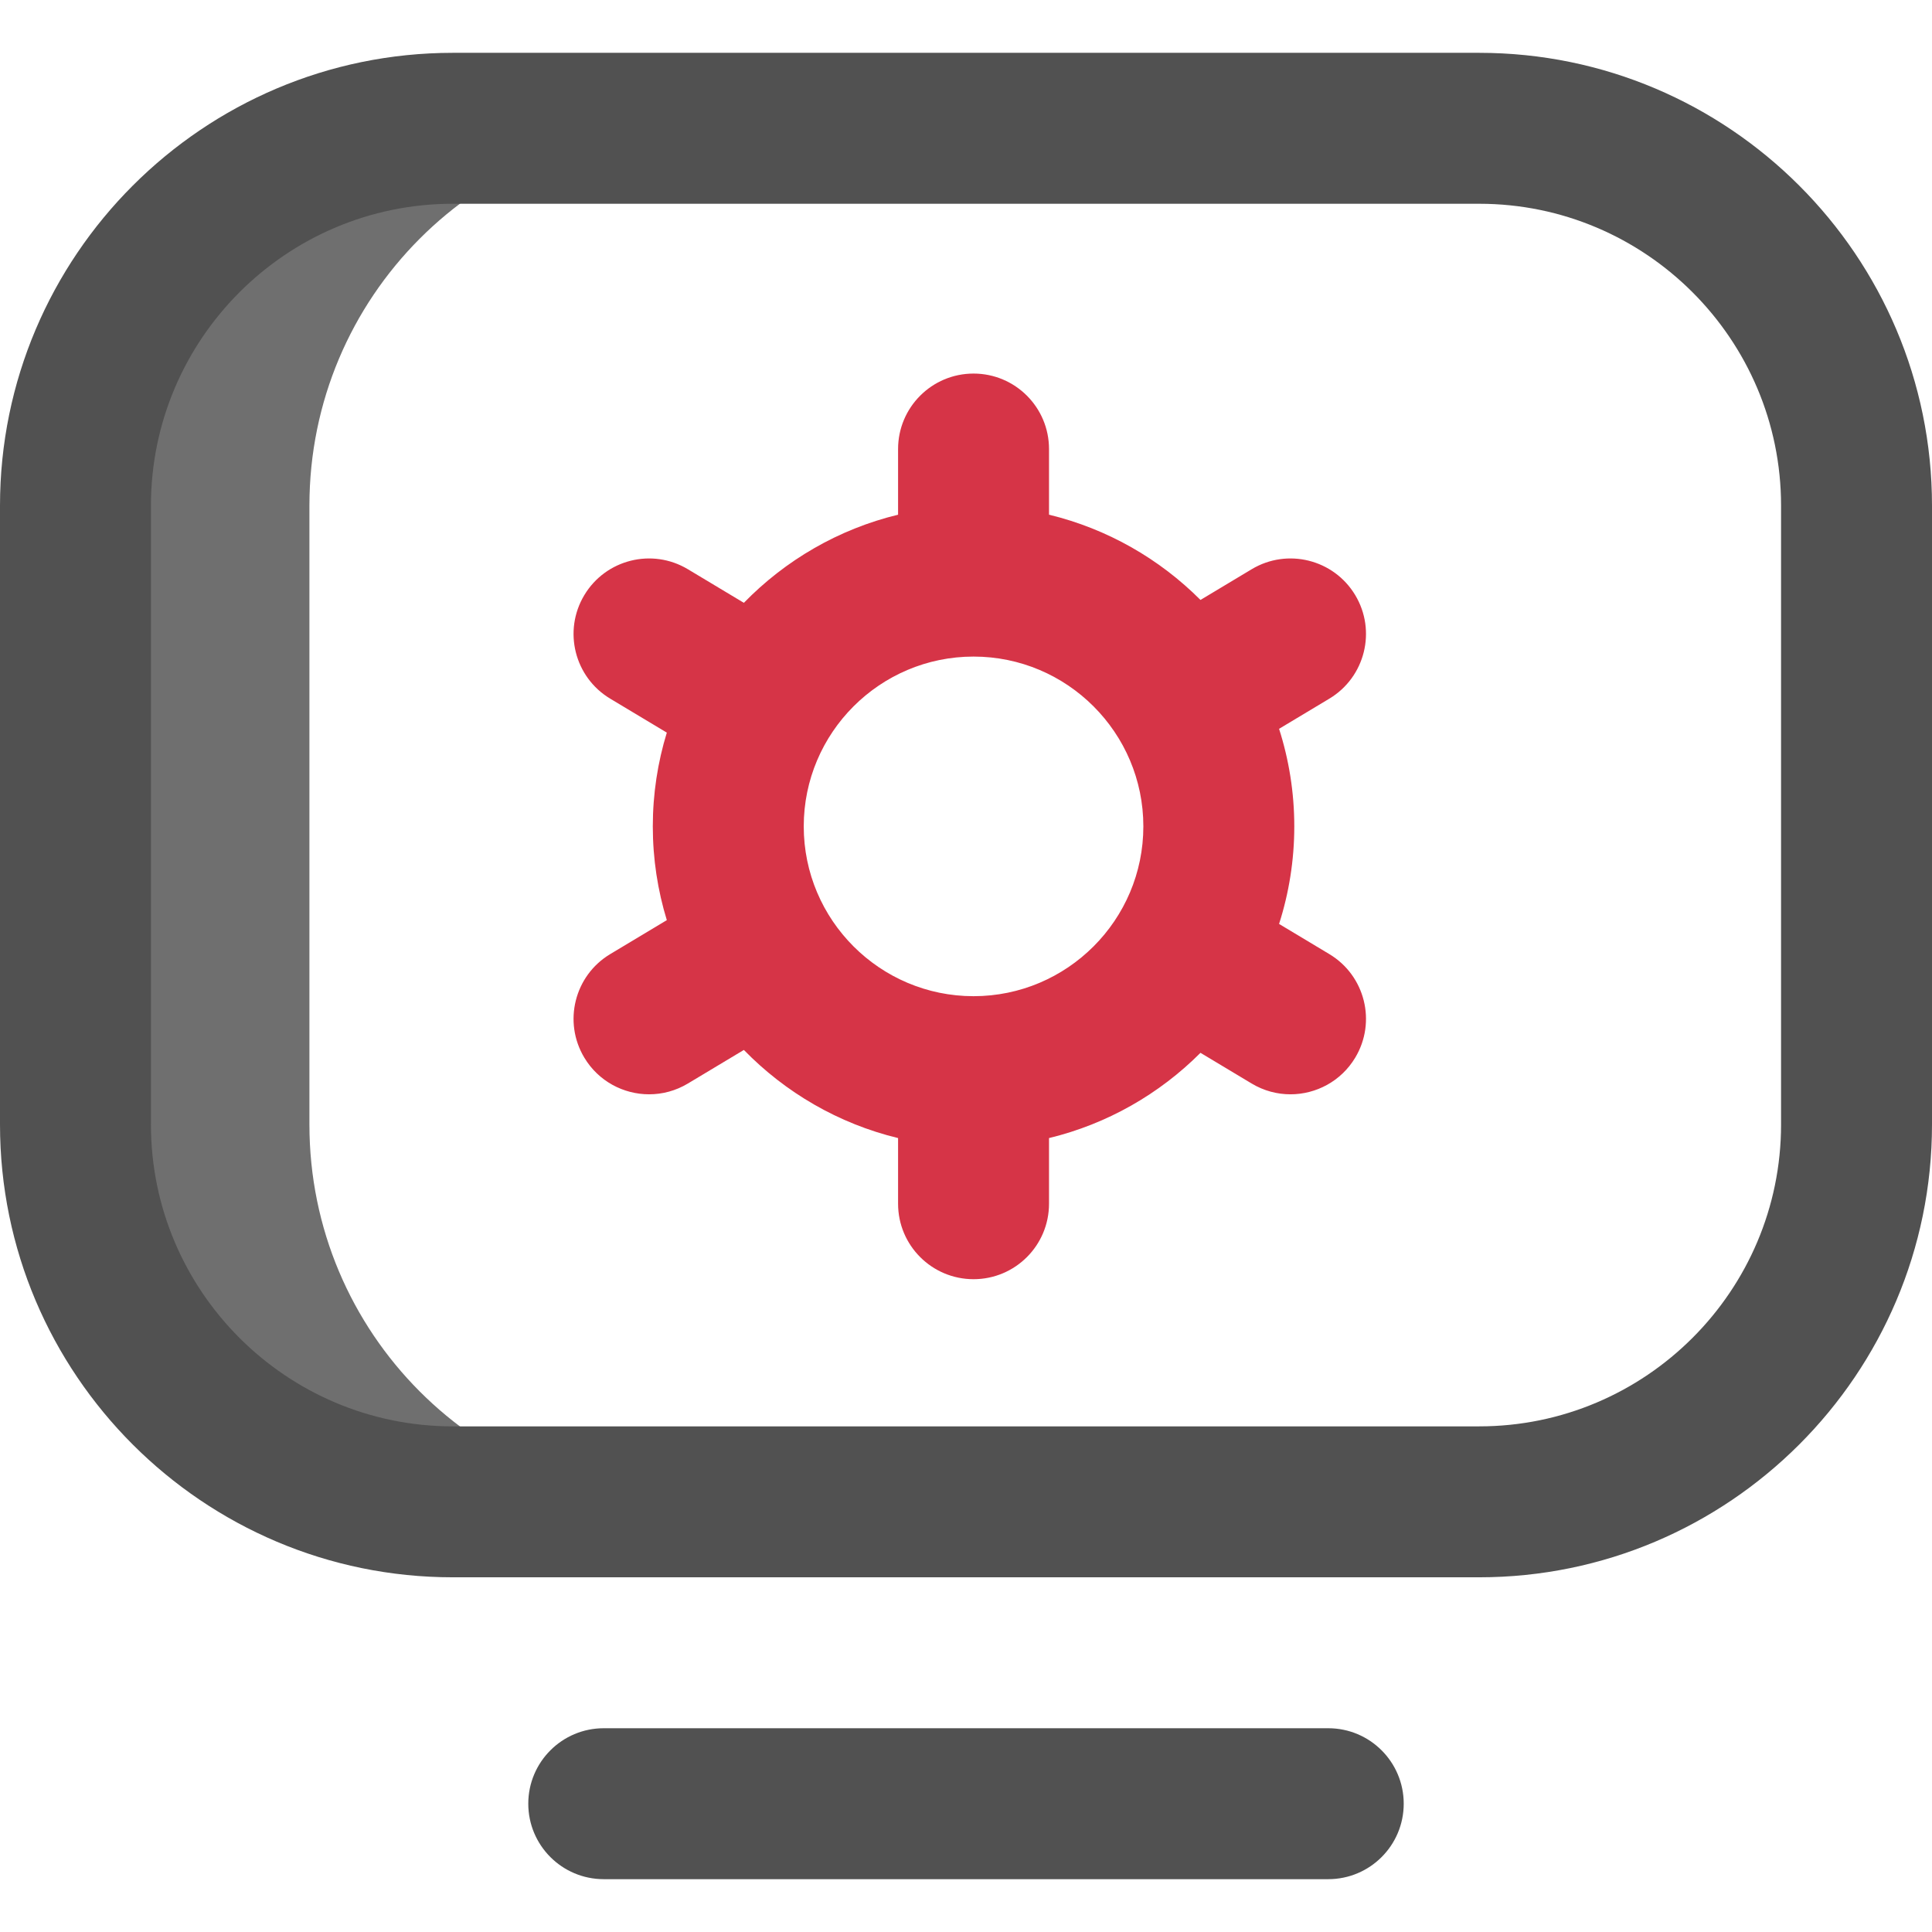
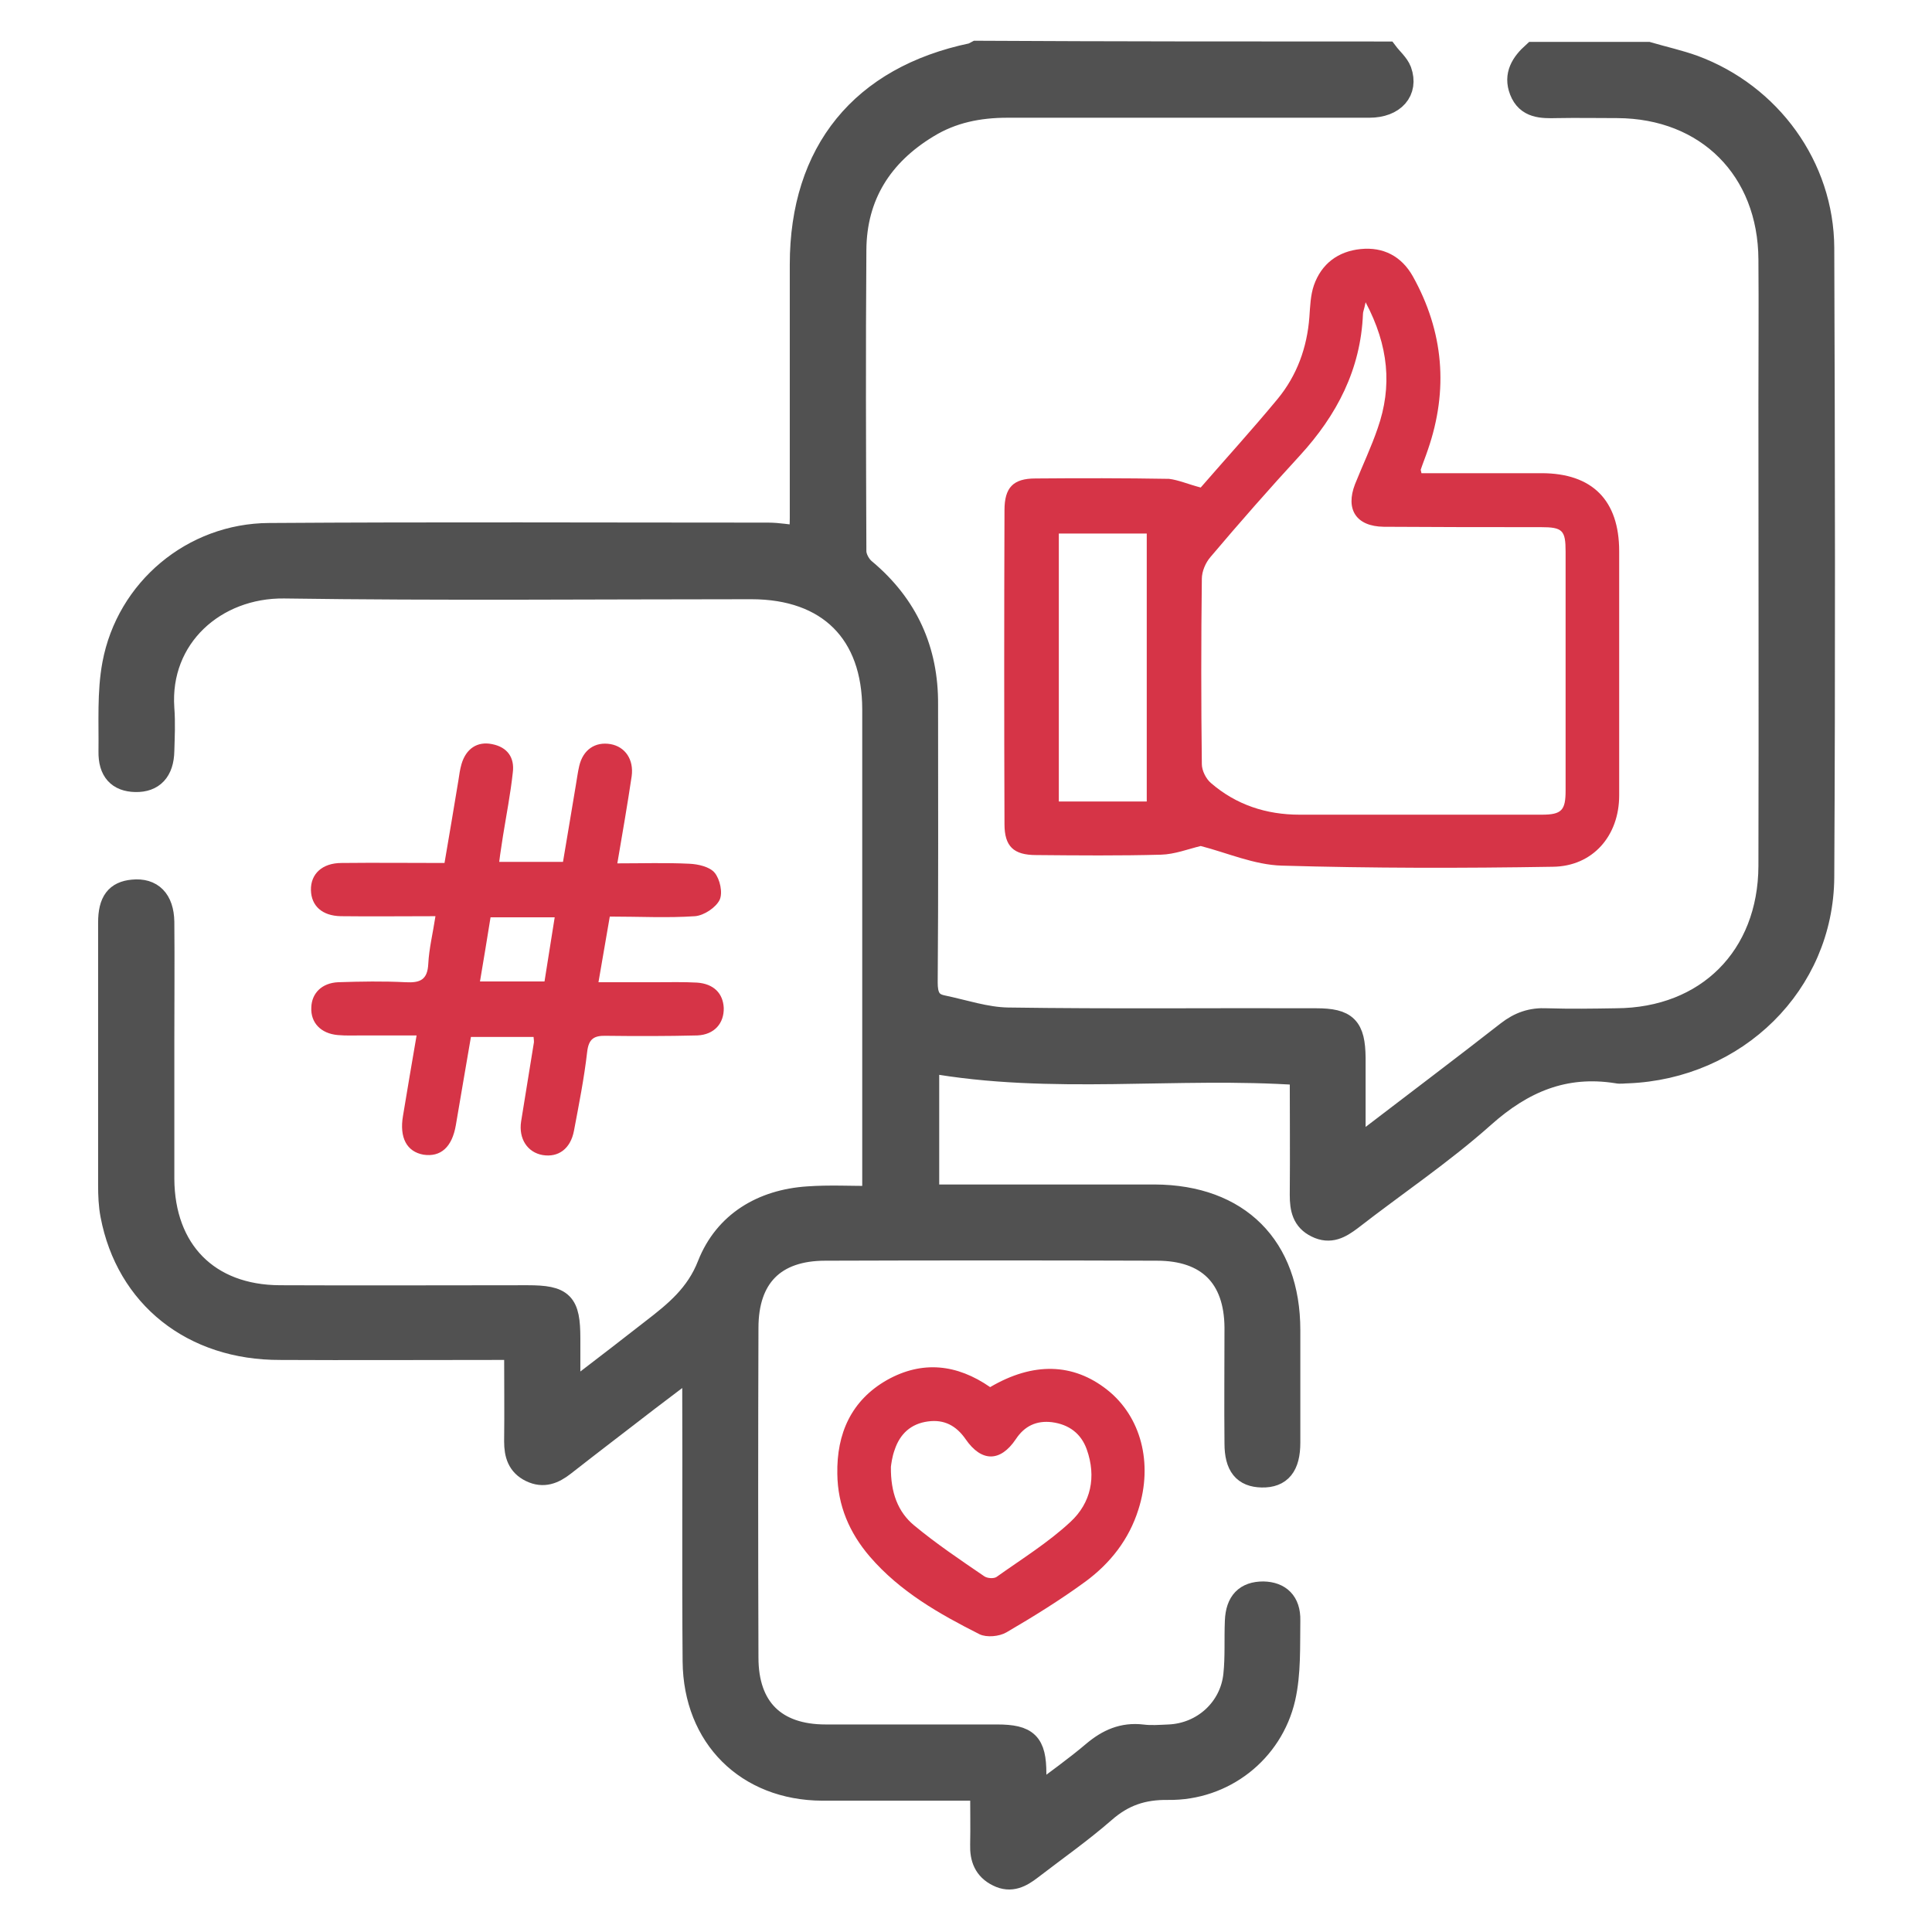
- <svg xmlns="http://www.w3.org/2000/svg" id="Layer_1" enable-background="new 0 0 512 512" height="512" viewBox="0 0 512 512" width="512">
-   <g>
-     <path d="m82 298.041v-164.082c0-55.206 44.644-99.959 99.716-99.959h-60.716c-55.229 0-100 44.771-100 100v164c0 55.228 44.771 100 100 100h60.716c-55.072 0-99.716-44.753-99.716-99.959z" fill="#6f6f6f" />
-     <path d="m392 418h-272.021c-66.157 0-119.979-53.823-119.979-119.979v-164.021c0-66.168 53.832-120 120-120h272c66.168 0 120 53.832 120 120v164c0 66.168-53.832 120-120 120zm-272-364c-44.112 0-80 35.888-80 80v164.021c0 44.1 35.879 79.979 79.979 79.979h272.021c44.112 0 80-35.888 80-80v-164c0-44.112-35.888-80-80-80zm252 424c0-11.046-8.954-20-20-20h-192c-11.046 0-20 8.954-20 20s8.954 20 20 20h192c11.046 0 20-8.954 20-20z" fill="#515151" />
-     <path d="m352.29 252.85-13.324-7.994c2.612-8.158 4.034-16.843 4.034-25.856s-1.422-17.698-4.034-25.856l13.324-7.994c9.472-5.683 12.543-17.968 6.859-27.44s-17.971-12.542-27.439-6.86l-13.569 8.142c-10.877-10.901-24.695-18.853-40.141-22.593v-17.399c0-11.046-8.954-20-20-20s-20 8.954-20 20v17.399c-15.798 3.826-29.881 12.071-40.868 23.356l-14.842-8.905c-9.469-5.682-21.756-2.612-27.439 6.86-5.684 9.472-2.612 21.757 6.859 27.44l15.004 9.002c-2.409 7.864-3.714 16.206-3.714 24.848s1.305 16.984 3.714 24.848l-15.004 9.002c-9.472 5.683-12.543 17.968-6.86 27.439 3.751 6.25 10.375 9.713 17.169 9.713 3.502 0 7.05-.92 10.271-2.853l14.842-8.905c10.987 11.285 25.07 19.53 40.868 23.356v17.4c0 11.046 8.954 20 20 20s20-8.954 20-20v-17.399c15.446-3.74 29.264-11.692 40.14-22.593l13.57 8.142c3.222 1.933 6.769 2.853 10.271 2.853 6.794 0 13.419-3.463 17.169-9.713 5.683-9.472 2.612-21.757-6.86-27.44zm-94.29 11.15c-24.813 0-45-20.187-45-45s20.187-45 45-45 45 20.187 45 45-20.187 45-45 45z" fill="#D63447" />
-   </g>
+ <svg xmlns="http://www.w3.org/2000/svg" version="1.1" id="Layer_1" x="0px" y="0px" viewBox="0 0 512 512" style="enable-background:new 0 0 512 512;" xml:space="preserve">
+   <style type="text/css">
+ 	.st0{fill:#515151;stroke:#515151;stroke-width:6;stroke-miterlimit:10;}
+ 	.st1{fill:#D63447;}
+ </style>
+   <path class="st0" d="M367.5,14c1.2,1.6,2.9,3,3.6,4.8c1.9,5.3-1.7,9.4-8.2,9.4c-32,0-63.9,0-95.9,0c-7.6,0-14.7,1.4-21.2,5.4  c-12.2,7.4-19.1,18.2-19.2,32.6c-0.2,26.6-0.1,53.2,0,79.9c0,1.7,1.2,3.9,2.6,5c11.1,9.3,16.5,21.2,16.4,35.6  c0,24.6,0.1,49.1-0.1,73.7c0,3.3,0.8,5.6,4.1,6.3c5.8,1.2,11.6,3.2,17.5,3.3c27.2,0.4,54.5,0.1,81.7,0.2c8,0,10,2.1,10.1,10.1  c0,7.7,0,15.4,0,24.2c2-1.4,3.3-2.3,4.6-3.3c12-9.2,24.1-18.3,36-27.6c3.2-2.5,6.4-3.6,10.4-3.4c6.1,0.2,12.3,0.1,18.4,0  c24.1-0.1,40.6-16.6,40.7-40.7c0.1-41,0-81.9,0-122.9c0-12.6,0.1-25.2,0-37.8c-0.1-23.9-16.6-40.4-40.4-40.5c-5.4,0-10.7-0.1-16.1,0  c-3.9,0.1-7.8,0.1-9.5-4.3c-1.6-4.1,0.4-7.2,3.4-9.9c10.1,0,20.2,0,30.3,0c4.1,1.2,8.2,2.1,12.1,3.5c20.3,7.5,34.2,26.6,34.3,48.1  c0.2,55.6,0.3,111.2,0,166.8c-0.2,28.2-23,50.5-51.8,51.6c-0.9,0-1.9,0.2-2.8,0c-13.9-2.2-25,2.5-35.4,11.8  c-11,9.8-23.4,18.1-35.1,27.2c-2.8,2.1-5.5,3.7-9.1,1.9c-3.5-1.7-4.1-4.7-4.1-8.3c0.1-10.7,0-21.4,0-32.1  c-33.2-2.3-66.1,2.6-98.9-3.3c0,11.4,0,23.2,0,35.6c1.9,0,3.6,0,5.3,0c18.3,0,36.6,0,54.8,0c22.2,0.1,35.6,13.5,35.6,35.6  c0,9.9,0,19.9,0,29.8c0,6.2-2.3,9-7.2,8.9c-4.7-0.1-6.9-2.7-6.9-8.7c-0.1-10.2,0-20.5,0-30.7c-0.1-13.4-7.4-20.7-20.9-20.7  c-29.3-0.1-58.6-0.1-87.9,0c-13.5,0-20.7,7.3-20.7,20.8c-0.1,29.1-0.1,58.3,0,87.4c0,13.4,7.4,20.7,20.8,20.7c15.1,0,30.2,0,45.4,0  c8,0,10.1,2,10.1,10c0,1.7,0,3.4,0,6.3c5.7-4.3,10.8-7.9,15.5-11.9c3.8-3.2,7.8-5,12.9-4.4c2.3,0.3,4.7,0.1,7.1,0  c9.1-0.4,16.5-7.2,17.4-16.2c0.5-4.7,0.2-9.4,0.4-14.2c0.2-5.1,2.6-7.5,7.2-7.5c4.3,0.1,6.9,2.5,6.8,7.3c-0.1,6.9,0.2,14-1.3,20.6  c-3.3,14.3-16.1,24.2-30.7,24c-6.8-0.1-12,1.7-17,6.1c-6.2,5.4-12.9,10.1-19.4,15.1c-2.6,2-5.3,3.5-8.7,1.8  c-3.5-1.7-4.5-4.6-4.4-8.1c0.1-4.7,0-9.4,0-14.7c-4.3,0-8.1,0-12,0c-10.1,0-20.2,0-30.2,0c-19.9-0.1-33.8-13.8-34-33.9  c-0.2-24.1,0-48.2-0.1-72.3c0-1.7,0-3.4,0-6.2c-4.6,3.5-8.3,6.3-12,9.1c-7.5,5.8-15,11.5-22.4,17.3c-2.7,2.1-5.4,3.2-8.7,1.6  s-4.1-4.4-4.1-7.8c0.1-8,0-16,0-24.6c-2.4,0-4.3,0-6.1,0c-18.7,0-37.5,0.1-56.2,0C51,357.5,33.7,343.6,29.6,322  c-0.5-2.6-0.6-5.3-0.6-8c0-23.2,0-46.3,0-69.5c0-5.6,1.9-8,6.2-8.4c5-0.5,7.9,2.4,8,8.2c0.1,10.6,0,21.1,0,31.7  c0,12.1,0,24.3,0,36.4c0.1,19,11.9,31.1,30.9,31.2c21.9,0.1,43.8,0,65.7,0c9.3,0,11,1.7,11,11.1c0,4.5,0,9,0,14.4  c1.8-1.2,3-1.9,4.1-2.7c6-4.6,12-9.2,18-13.9c6.1-4.7,11.8-9.3,14.9-17.3c4.4-11.1,14.2-17,26.3-17.8c5.6-0.4,11.3-0.1,17.4-0.1  c0-2.7,0-4.5,0-6.4c0-41,0-81.9,0-122.9c0-20.3-11.9-32.2-32.4-32.2c-41.3,0-82.6,0.4-123.8-0.2c-18.3-0.2-33.4,13.2-32.1,32.1  c0.3,3.8,0.1,7.6,0,11.3c-0.1,5.3-2.7,8-7.3,7.9c-4.5-0.1-6.9-2.6-6.8-7.8c0.1-7.7-0.4-15.6,1-23.1c3.7-19.8,21-34.3,41.2-34.4  c44.1-0.3,88.2-0.1,132.3-0.1c2.6,0,5.3,0.5,8.5,0.8c0.1-1.8,0.2-3.4,0.2-5.1c0-22.4,0-44.7,0-67.1c0-29.9,16.1-49.6,45.3-55.7  c0.4-0.1,0.8-0.4,1.2-0.6C295,14,331.3,14,367.5,14z" />
+   <path class="st1" d="M161.6,242.9c-1,5.7-1.9,11.1-3,17.4c5.3,0,10.2,0,15.2,0c3.6,0,7.3-0.1,10.9,0.1c4.4,0.3,6.9,2.8,7.1,6.7  c0.1,4.1-2.5,7.1-7,7.3c-8,0.2-16.1,0.2-24.1,0.1c-3.3-0.1-4.7,0.8-5.1,4.3c-0.8,7-2.2,14-3.5,20.9c-0.9,4.7-4.1,7.1-8.3,6.4  c-4-0.7-6.4-4.3-5.7-8.9c1.1-7,2.3-14,3.4-21c0-0.3,0-0.6-0.1-1.4c-5.3,0-10.7,0-16.6,0c-1.3,7.7-2.7,15.6-4,23.4  c-1,5.8-4,8.5-8.6,7.8c-4.4-0.8-6.4-4.5-5.4-10.3c1.1-6.8,2.3-13.6,3.6-21.3c-5,0-9.6,0-14.3,0c-2.2,0-4.4,0.1-6.6-0.1  c-4.5-0.4-7.2-3.3-7-7.3c0.1-3.8,2.8-6.5,7.1-6.7c6-0.2,12-0.3,17.9,0c3.8,0.2,5.8-0.6,6-4.9c0.2-4,1.2-8,1.9-12.6  c-8.8,0-16.9,0.1-25.1,0c-4.9-0.1-7.8-2.7-7.9-6.9c-0.1-4.3,3-7.2,8.1-7.2c9-0.1,17.9,0,27.3,0c1.3-7.5,2.5-14.8,3.7-22  c0.2-1.4,0.4-2.8,0.8-4.2c1.2-4.1,4.2-6.1,8.1-5.3c4.1,0.8,6,3.6,5.5,7.5c-0.6,5.6-1.7,11.2-2.6,16.8c-0.3,2.2-0.7,4.3-1,6.9  c5.7,0,11.1,0,16.9,0c1.1-6.7,2.3-13.5,3.4-20.3c0.3-1.7,0.5-3.4,0.9-5.1c1-4.3,4.2-6.5,8.3-5.8c3.9,0.7,6.2,4.1,5.6,8.5  c-1.1,7.4-2.4,14.9-3.8,23.1c6.6,0,12.9-0.2,19.1,0.1c2.3,0.1,5.4,0.8,6.7,2.4c1.4,1.7,2.2,5.3,1.3,7.2c-1,2-4.1,4.1-6.5,4.3  C177,243.3,169.4,242.9,161.6,242.9z M144.3,260.1c0.9-5.8,1.8-11.2,2.7-17c-6,0-11.3,0-17,0c-0.9,5.6-1.8,11.1-2.8,17  C133.1,260.1,138.4,260.1,144.3,260.1z" />
+   <path class="st1" d="M262.4,367.6c11.4-6.7,22-6.4,31,0.7s12.2,19.5,8.3,31.7c-2.5,8-7.5,14.3-14,19.1c-6.7,4.9-13.8,9.3-21,13.5  c-1.9,1.1-5.2,1.4-7.1,0.5c-10.7-5.4-21.1-11.3-29.1-20.6c-5.4-6.3-8.5-13.5-8.6-21.9c-0.2-10.7,3.7-19.5,13.2-24.9  C244.4,360.5,253.6,361.5,262.4,367.6z M236.1,388.7c-0.1,6.9,1.9,12,6.1,15.5c5.9,4.9,12.3,9.2,18.6,13.5c0.8,0.6,2.6,0.7,3.3,0.2  c6.6-4.7,13.7-9.1,19.6-14.6c5.4-5,6.9-11.9,4.3-19.2c-1.5-4.2-4.7-6.6-9.2-7.2c-4.1-0.5-7.3,1-9.6,4.5c-4.1,6.1-9.1,6.1-13.3,0  c-2.5-3.6-5.7-5.3-10-4.7c-4.5,0.6-7.4,3.3-8.8,7.5C236.4,386.1,236.2,388,236.1,388.7z" />
+   <path class="st1" d="M318.2,129.2c6.6-7.6,13.7-15.4,20.4-23.5c5.1-6.2,7.8-13.6,8.4-21.7c0.2-2.8,0.3-5.8,1.2-8.4  c2-5.7,6.4-9,12.4-9.6s10.8,1.9,13.8,7.2c8.2,14.7,9.5,30.1,4,46c-0.6,1.8-1.3,3.5-1.9,5.3c0,0.1,0.1,0.3,0.2,0.9  c10.5,0,21.2,0,31.8,0c13.5,0,20.6,7.2,20.6,20.7c0,21.6,0,43.2,0,64.7c0,10.7-7,18.8-17.6,18.9c-23.9,0.4-47.9,0.4-71.8-0.3  c-7.3-0.2-14.5-3.4-21.5-5.2c-3.3,0.8-6.9,2.2-10.5,2.3c-11,0.3-22,0.2-33.1,0.1c-6,0-8.4-2.3-8.4-8.2c-0.1-27.7-0.1-55.4,0-83.2  c0-6,2.3-8.4,8.2-8.4c11.8-0.1,23.6-0.1,35.4,0.1C312.3,127.2,314.8,128.3,318.2,129.2z M361.9,80.1c-0.4,2-0.7,2.5-0.7,3.1  c-0.6,14.7-6.9,26.8-16.7,37.5c-8.1,8.8-16,17.8-23.7,26.9c-1.3,1.5-2.3,3.8-2.3,5.8c-0.2,16.4-0.2,32.7,0,49.1c0,1.7,1.1,3.9,2.4,5  c6.7,5.8,14.7,8.4,23.5,8.4c21.4,0,42.8,0,64.2,0c5.3,0,6.3-1.2,6.3-6.4c0-21.1,0-42.2,0-63.3c0-5.7-0.8-6.5-6.6-6.5  c-13.9,0-27.7,0-41.6-0.1c-7.3-0.1-10.2-4.6-7.6-11.3c2-5,4.3-9.8,6-14.8C369,102.4,368,91.6,361.9,80.1z M280.6,141.4  c0,23.9,0,47.4,0,71c7.9,0,15.5,0,23.3,0c0-23.8,0-47.3,0-71C296.1,141.4,288.6,141.4,280.6,141.4z" />
</svg>
